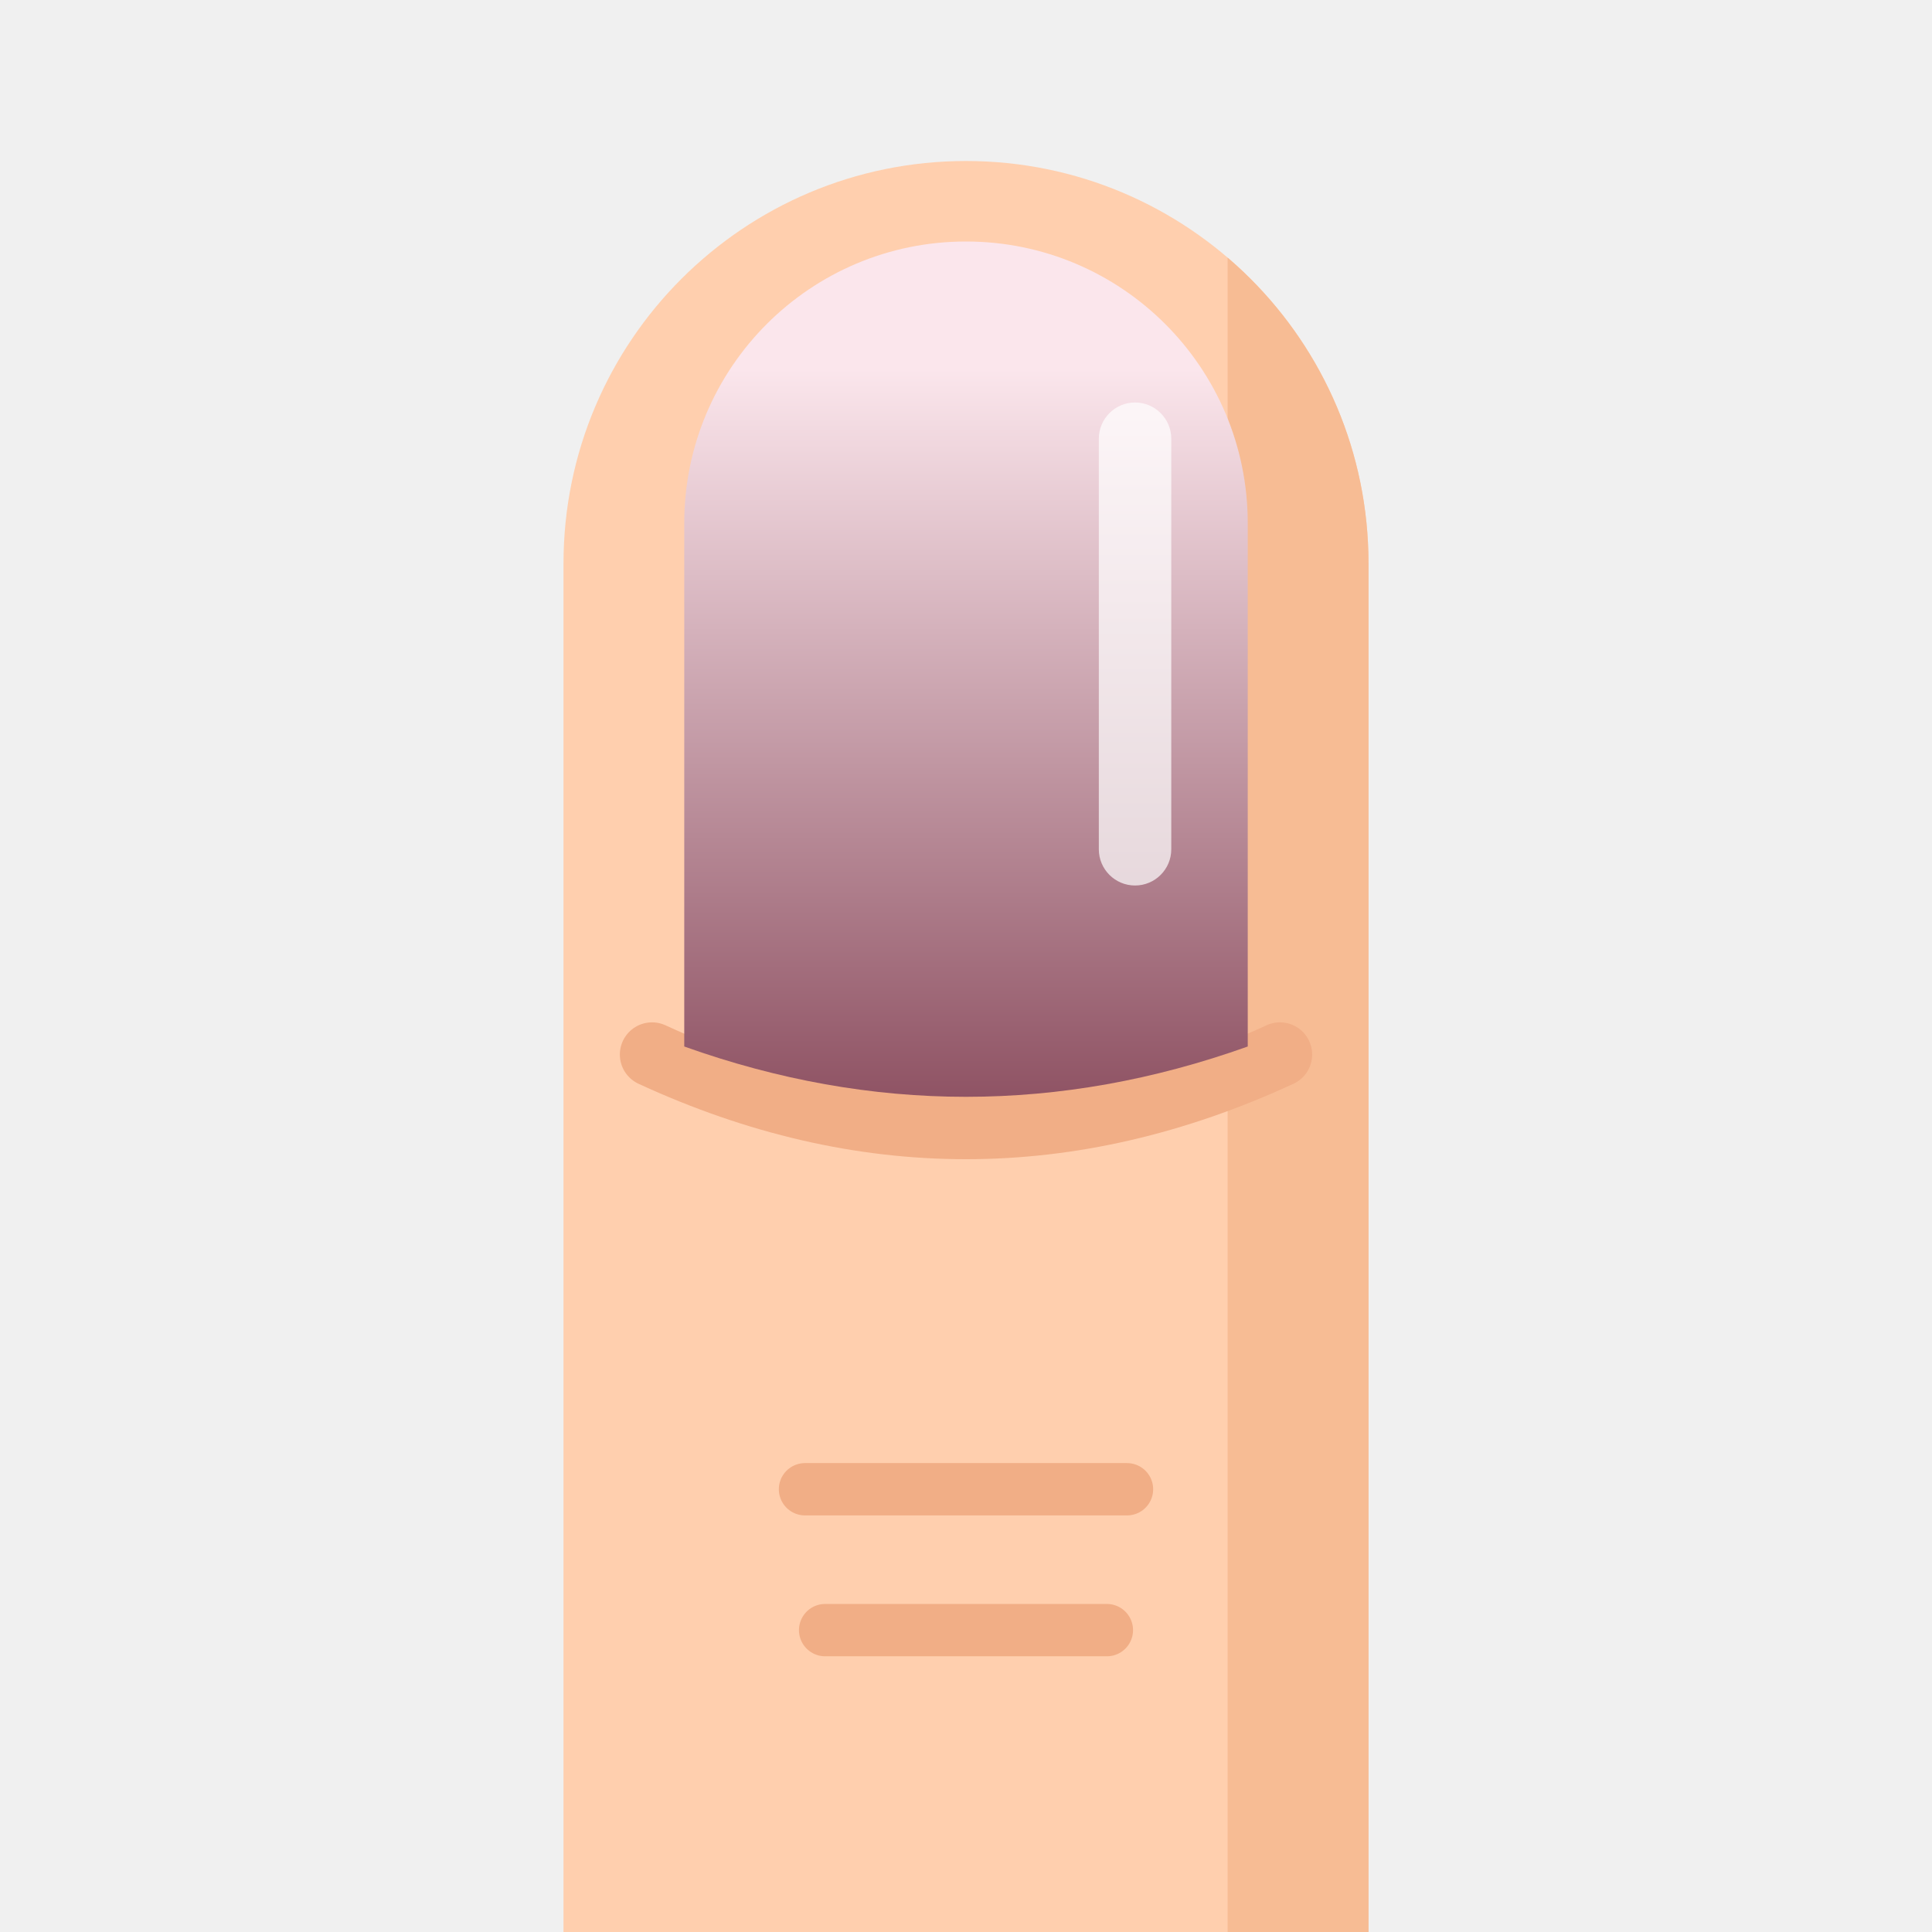
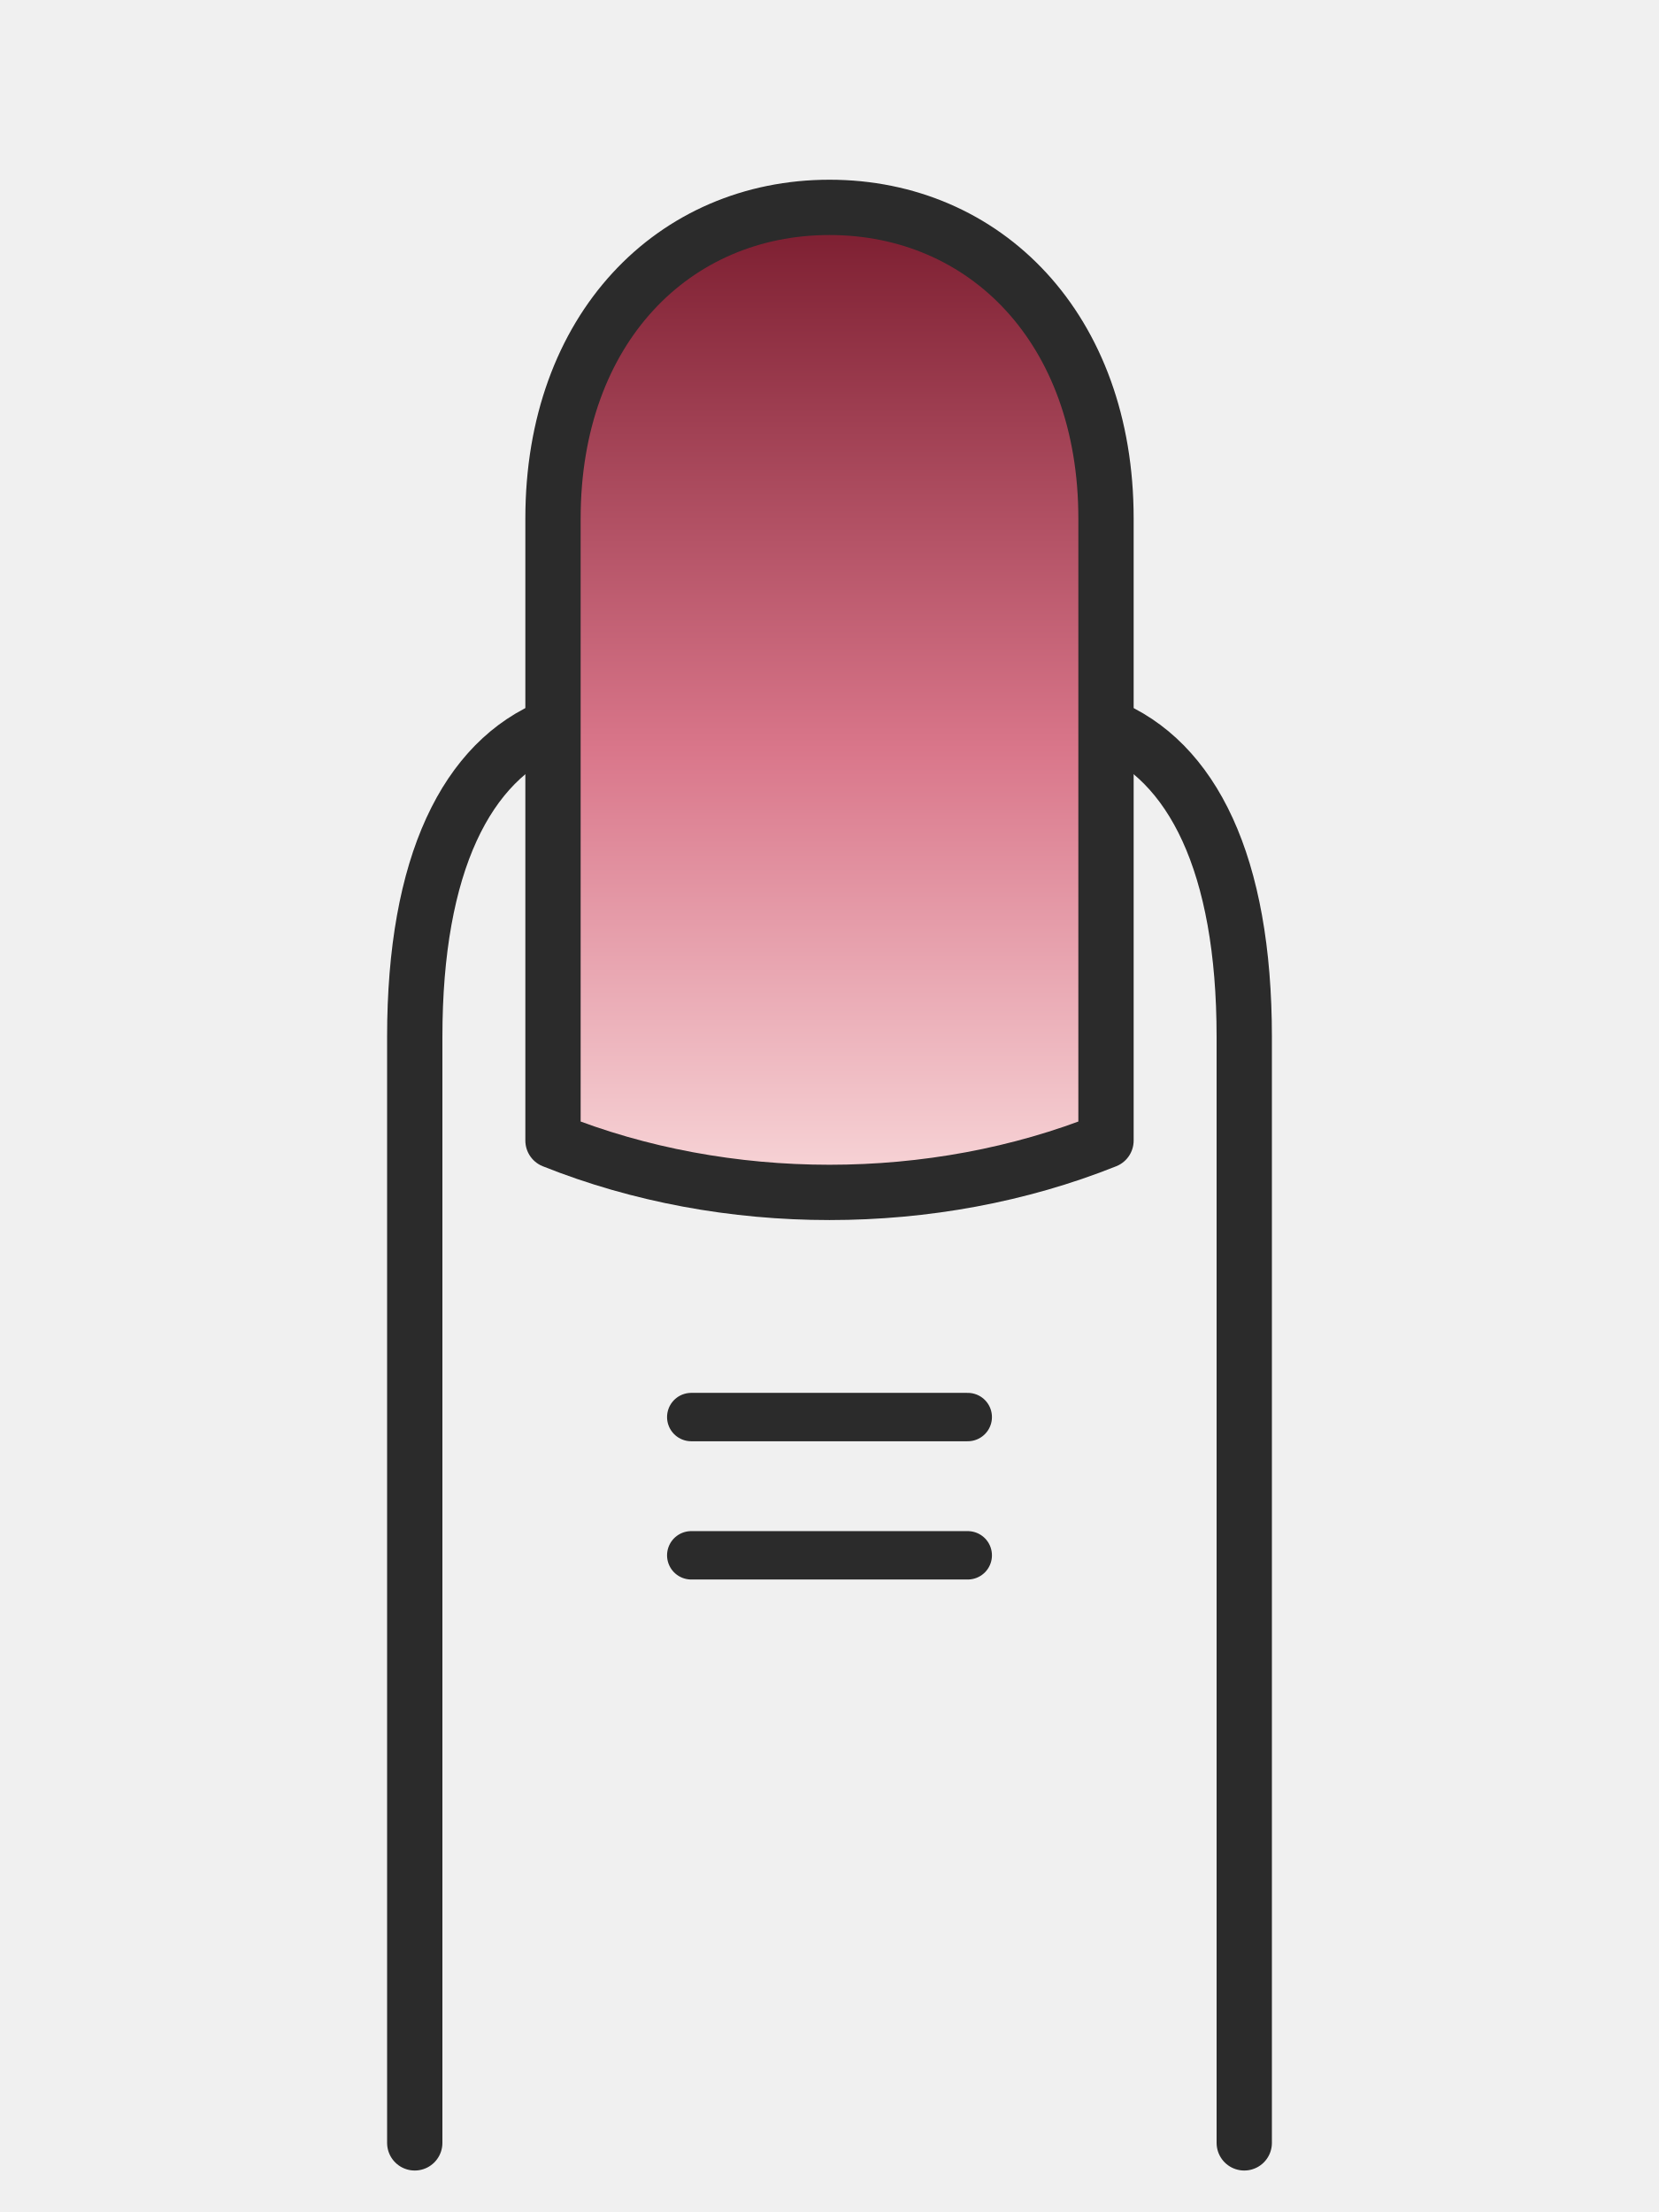
- <svg xmlns="http://www.w3.org/2000/svg" viewBox="0 0 48 48" width="48" height="48">
+ <svg xmlns="http://www.w3.org/2000/svg" viewBox="0 0 48 64" width="48" height="64" fill="none" stroke-linecap="round" stroke-linejoin="round">
  <defs>
-     <clipPath id="finger-ombre">
-       <path d="M14 48 V14 A10 10 0 0 1 34 14 V48 Z" />
+     <clipPath id="clip-ombre">
+       <path d="M16 33 V15 C16 9.5 19.5 6 24 6 C28.5 6 32 9.5 32 15 V33 C27 35 21 35 16 33 Z" />
    </clipPath>
-     <clipPath id="nail-ombre">
-       <path d="M17 26 V13 A7 7 0 0 1 31 13 V26 Q24 28.5 17 26 Z" />
-     </clipPath>
-   </defs>
-   <path d="M14 48 V14 A10 10 0 0 1 34 14 V48 Z" fill="#FFCFAE" />
-   <rect x="30.5" y="0" width="4" height="48" fill="#F7BC94" clip-path="url(#finger-ombre)" />
-   <path d="M16.2 26.2 Q24 29.8 31.8 26.2" fill="none" stroke="#F1AE86" stroke-width="1.6" stroke-linecap="round" />
-   <path d="M20 37 H28 M20.5 40.5 H27.5" stroke="#F1AE86" stroke-width="1.3" stroke-linecap="round" />
-   <defs>
-     <linearGradient id="ombre-fade" x1="0" y1="0" x2="0" y2="1">
-       <stop offset="0.15" stop-color="#FBE6EC" />
-       <stop offset="1" stop-color="#8F5364" />
+     <linearGradient id="grad-ombre" x1="0" y1="0" x2="0" y2="1">
+       <stop offset="0" stop-color="#7a1c2e" />
+       <stop offset=".55" stop-color="#d9768a" />
+       <stop offset="1" stop-color="#f8d7d9" />
    </linearGradient>
  </defs>
-   <path d="M17 26 V13 A7 7 0 0 1 31 13 V26 Q24 28.5 17 26 Z" fill="url(#ombre-fade)" />
-   <rect x="27.3" y="10" width="1.8" height="12" rx="0.9" fill="#FFFFFF" fill-opacity="0.7" />
+   <path d="M12 62 V30 C12 25 13.5 22 16 21 M36 62 V30 C36 25 34.5 22 32 21" stroke="#2b2b2b" stroke-width="1.6" />
+   <path d="M20 41 H28 M20 45 H28" stroke="#2b2b2b" stroke-width="1.4" />
+   <path d="M16 33 V15 C16 9.5 19.5 6 24 6 C28.5 6 32 9.5 32 15 V33 C27 35 21 35 16 33 Z" fill="url(#grad-ombre)" />
+   <g clip-path="url(#clip-ombre)" />
+   <path d="M16 33 V15 C16 9.5 19.5 6 24 6 C28.5 6 32 9.5 32 15 V33 C27 35 21 35 16 33 Z" stroke="#2b2b2b" stroke-width="1.6" />
</svg>
